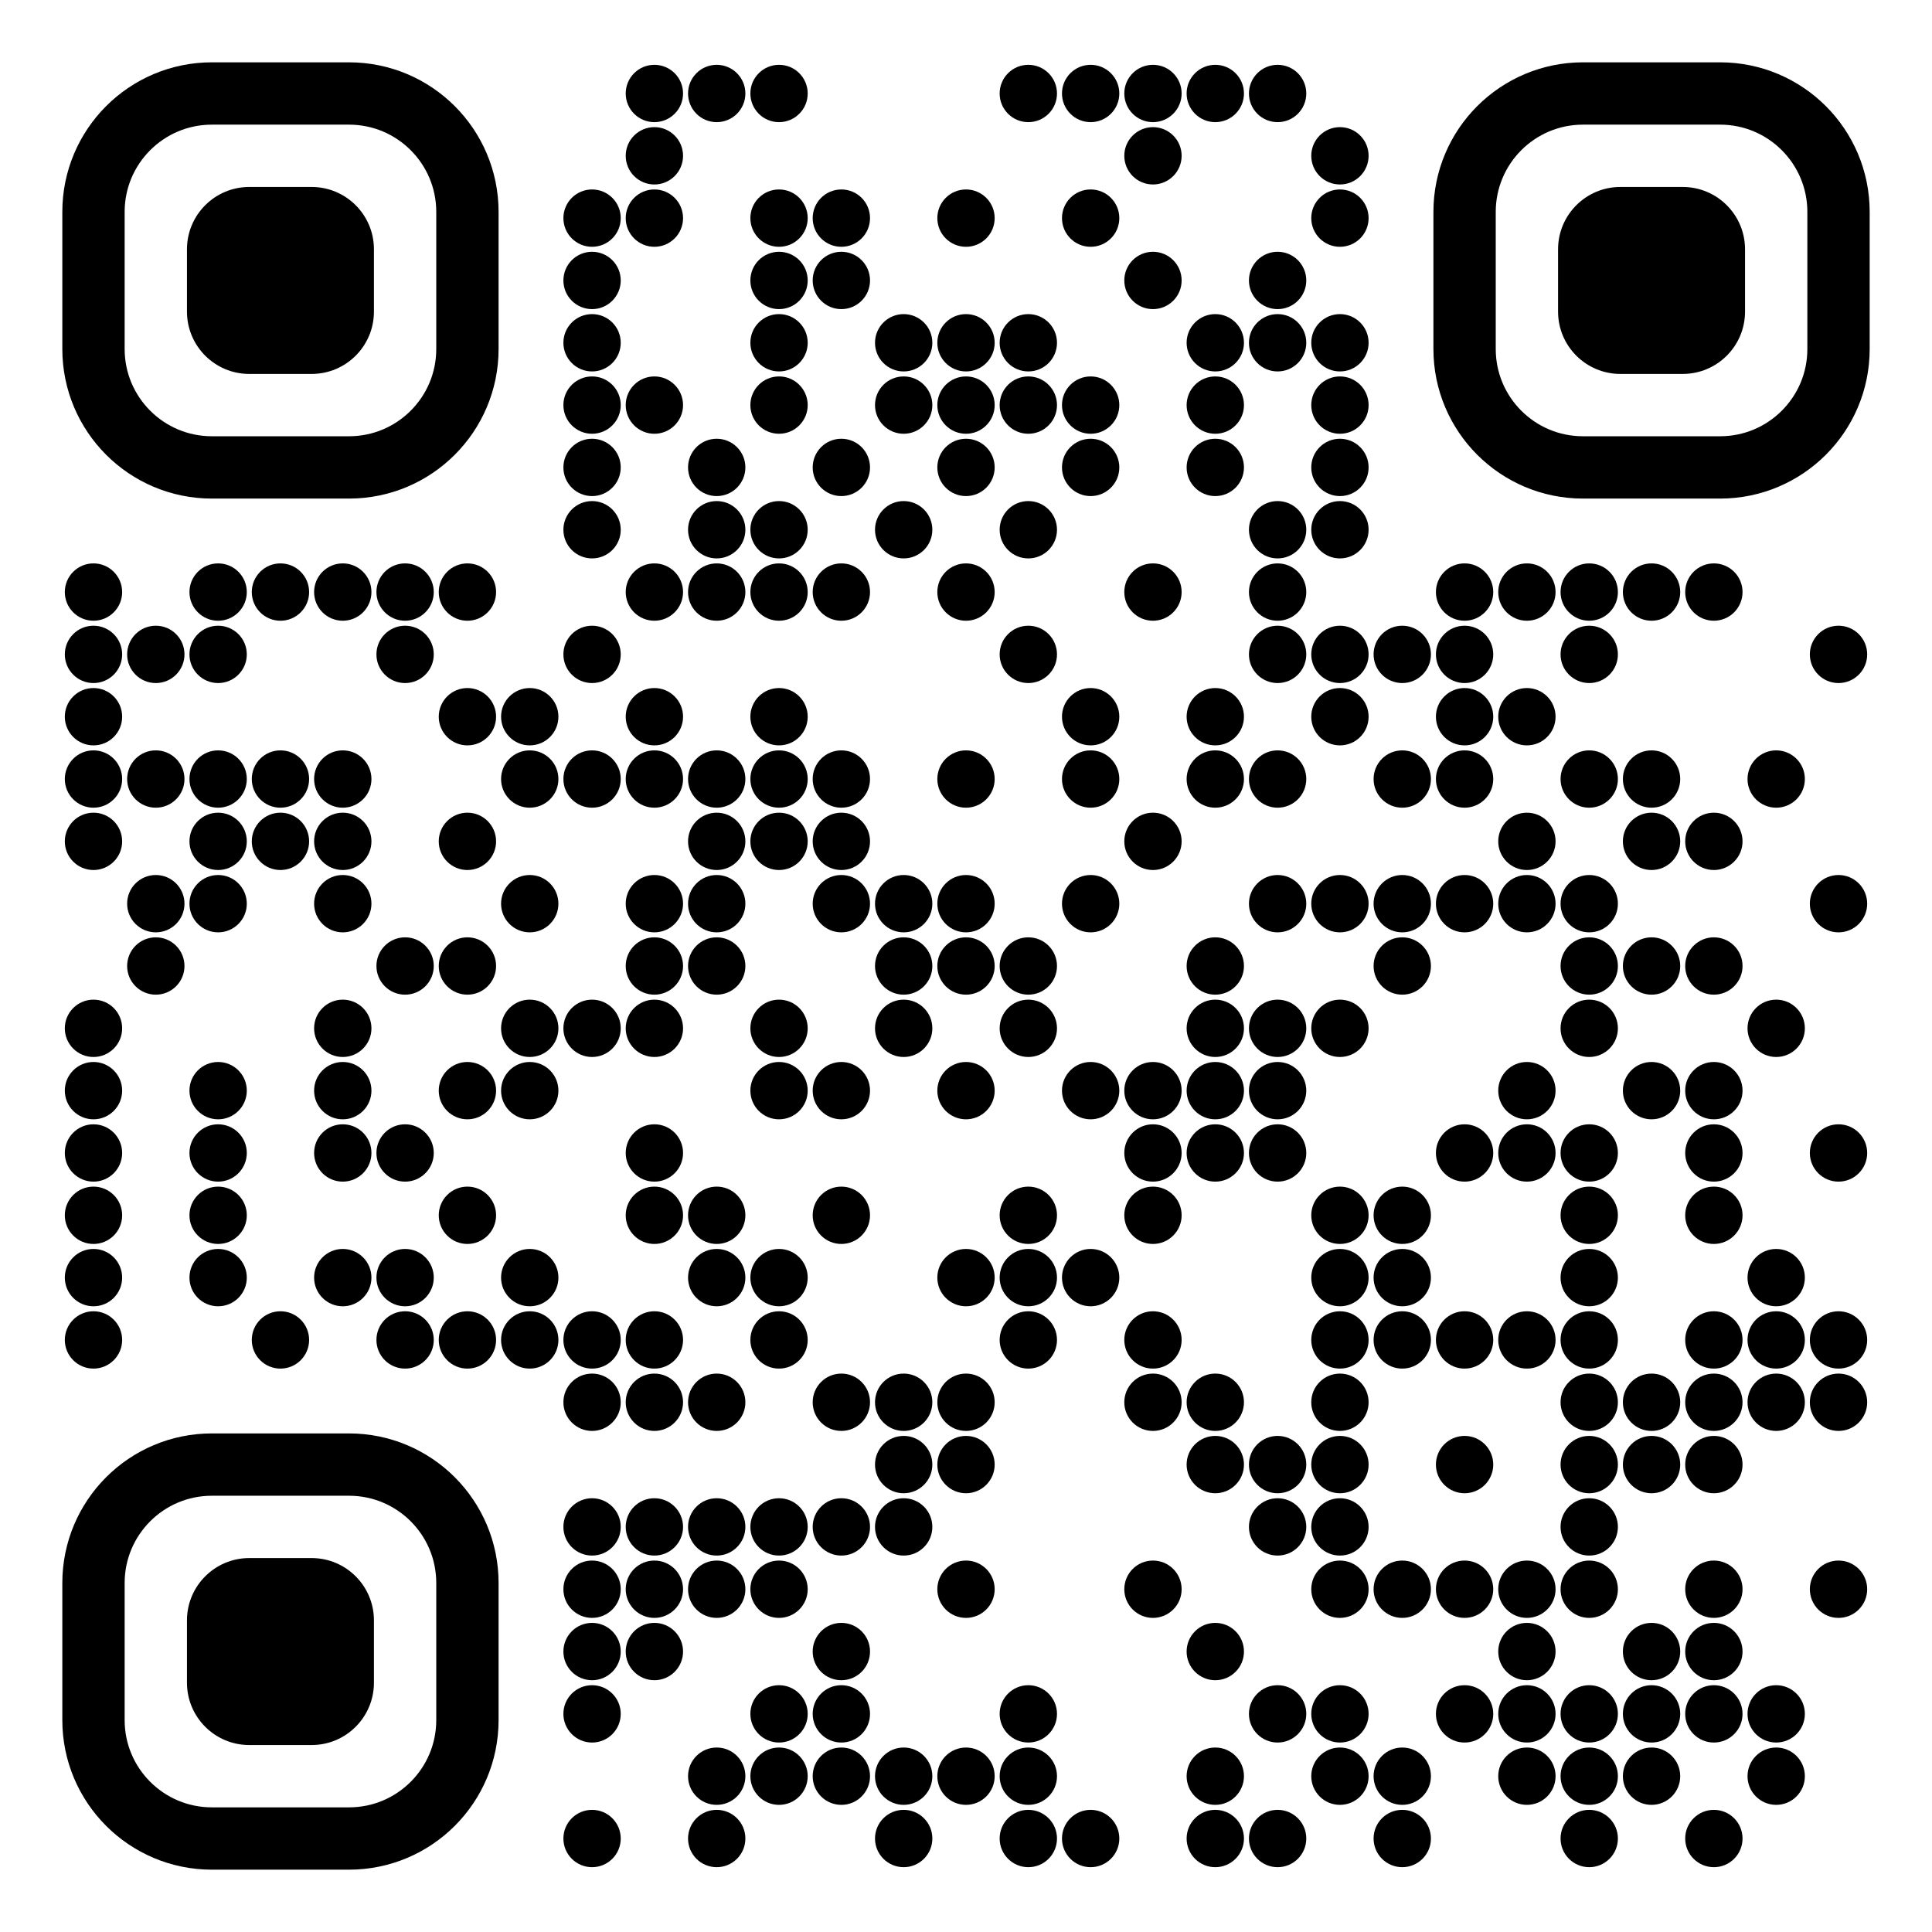
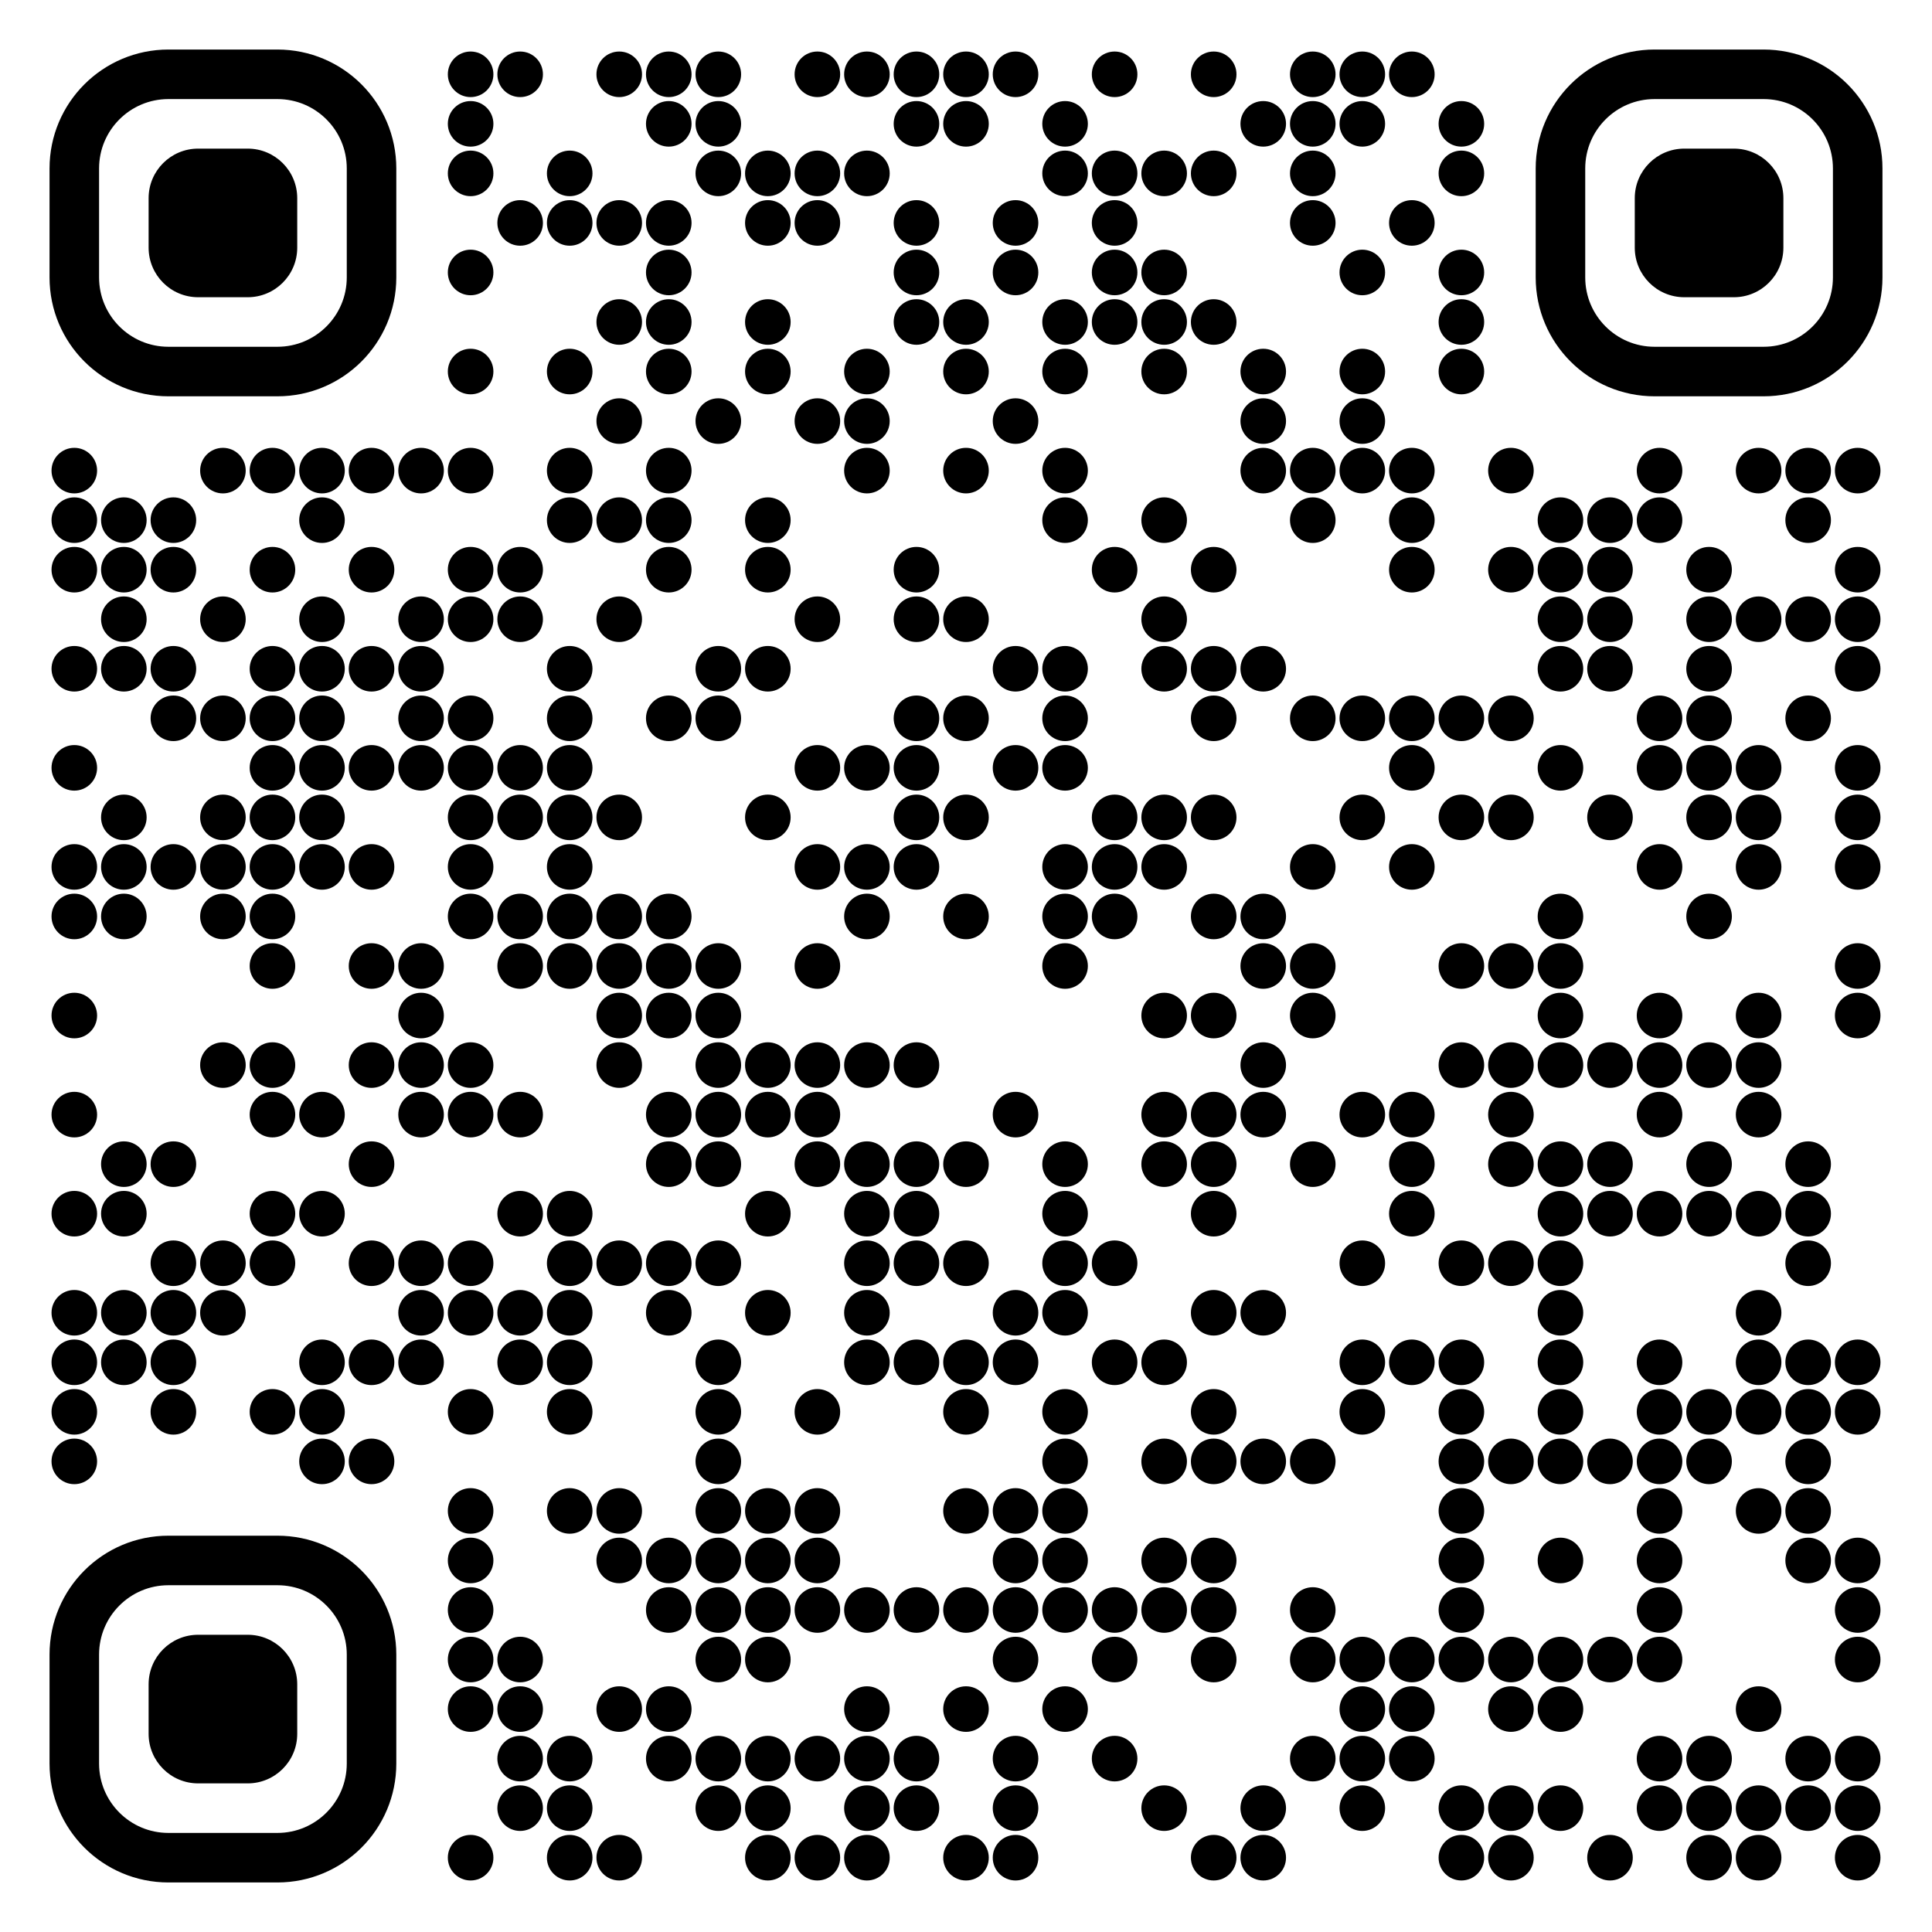
- <svg xmlns="http://www.w3.org/2000/svg" viewBox="0 0 31 31">
-   <rect width="31" height="31" fill="#fff" />
+ <svg xmlns="http://www.w3.org/2000/svg" viewBox="0 0 39 39">
+   <rect width="39" height="39" fill="#fff" />
  <g fill="#000">
+     <circle cx="9.5" cy="1.5" r=".46" />
    <circle cx="10.5" cy="1.5" r=".46" />
-     <circle cx="11.5" cy="1.5" r=".46" />
    <circle cx="12.5" cy="1.5" r=".46" />
+     <circle cx="13.5" cy="1.5" r=".46" />
+     <circle cx="14.5" cy="1.5" r=".46" />
    <circle cx="16.5" cy="1.5" r=".46" />
    <circle cx="17.5" cy="1.5" r=".46" />
    <circle cx="18.5" cy="1.5" r=".46" />
    <circle cx="19.5" cy="1.5" r=".46" />
    <circle cx="20.5" cy="1.5" r=".46" />
-     <circle cx="10.5" cy="2.5" r=".46" />
+     <circle cx="22.5" cy="1.5" r=".46" />
+     <circle cx="24.5" cy="1.5" r=".46" />
+     <circle cx="26.5" cy="1.5" r=".46" />
+     <circle cx="27.5" cy="1.5" r=".46" />
+     <circle cx="28.5" cy="1.5" r=".46" />
+     <circle cx="9.5" cy="2.5" r=".46" />
+     <circle cx="13.5" cy="2.5" r=".46" />
+     <circle cx="14.5" cy="2.5" r=".46" />
    <circle cx="18.5" cy="2.5" r=".46" />
+     <circle cx="19.5" cy="2.5" r=".46" />
    <circle cx="21.5" cy="2.5" r=".46" />
+     <circle cx="25.5" cy="2.5" r=".46" />
+     <circle cx="26.5" cy="2.5" r=".46" />
+     <circle cx="27.5" cy="2.5" r=".46" />
+     <circle cx="29.5" cy="2.5" r=".46" />
    <circle cx="9.5" cy="3.5" r=".46" />
-     <circle cx="10.5" cy="3.5" r=".46" />
-     <circle cx="12.5" cy="3.5" r=".46" />
-     <circle cx="13.5" cy="3.5" r=".46" />
+     <circle cx="11.5" cy="3.5" r=".46" />
+     <circle cx="14.5" cy="3.5" r=".46" />
    <circle cx="15.5" cy="3.5" r=".46" />
+     <circle cx="16.5" cy="3.5" r=".46" />
    <circle cx="17.5" cy="3.5" r=".46" />
    <circle cx="21.5" cy="3.5" r=".46" />
-     <circle cx="9.5" cy="4.5" r=".46" />
+     <circle cx="22.5" cy="3.5" r=".46" />
+     <circle cx="23.5" cy="3.5" r=".46" />
+     <circle cx="24.5" cy="3.5" r=".46" />
+     <circle cx="26.5" cy="3.5" r=".46" />
+     <circle cx="29.5" cy="3.5" r=".46" />
+     <circle cx="10.5" cy="4.5" r=".46" />
+     <circle cx="11.5" cy="4.5" r=".46" />
    <circle cx="12.5" cy="4.5" r=".46" />
    <circle cx="13.5" cy="4.5" r=".46" />
+     <circle cx="15.5" cy="4.5" r=".46" />
+     <circle cx="16.5" cy="4.5" r=".46" />
    <circle cx="18.5" cy="4.5" r=".46" />
    <circle cx="20.5" cy="4.5" r=".46" />
+     <circle cx="22.5" cy="4.5" r=".46" />
+     <circle cx="26.5" cy="4.5" r=".46" />
+     <circle cx="28.5" cy="4.5" r=".46" />
    <circle cx="9.5" cy="5.5" r=".46" />
-     <circle cx="12.5" cy="5.5" r=".46" />
-     <circle cx="14.5" cy="5.5" r=".46" />
-     <circle cx="15.5" cy="5.5" r=".46" />
-     <circle cx="16.5" cy="5.5" r=".46" />
-     <circle cx="19.5" cy="5.5" r=".46" />
+     <circle cx="13.5" cy="5.5" r=".46" />
+     <circle cx="18.5" cy="5.5" r=".46" />
    <circle cx="20.5" cy="5.5" r=".46" />
-     <circle cx="21.5" cy="5.5" r=".46" />
-     <circle cx="9.5" cy="6.5" r=".46" />
-     <circle cx="10.5" cy="6.5" r=".46" />
+     <circle cx="22.5" cy="5.5" r=".46" />
+     <circle cx="23.5" cy="5.5" r=".46" />
+     <circle cx="27.5" cy="5.5" r=".46" />
+     <circle cx="29.5" cy="5.5" r=".46" />
    <circle cx="12.5" cy="6.5" r=".46" />
-     <circle cx="14.5" cy="6.5" r=".46" />
+     <circle cx="13.5" cy="6.5" r=".46" />
    <circle cx="15.5" cy="6.5" r=".46" />
-     <circle cx="16.5" cy="6.5" r=".46" />
-     <circle cx="17.5" cy="6.5" r=".46" />
+     <circle cx="18.5" cy="6.5" r=".46" />
    <circle cx="19.5" cy="6.5" r=".46" />
    <circle cx="21.5" cy="6.5" r=".46" />
+     <circle cx="22.5" cy="6.5" r=".46" />
+     <circle cx="23.5" cy="6.5" r=".46" />
+     <circle cx="24.5" cy="6.5" r=".46" />
+     <circle cx="29.5" cy="6.5" r=".46" />
    <circle cx="9.5" cy="7.5" r=".46" />
    <circle cx="11.5" cy="7.5" r=".46" />
    <circle cx="13.5" cy="7.5" r=".46" />
    <circle cx="15.5" cy="7.5" r=".46" />
    <circle cx="17.5" cy="7.5" r=".46" />
    <circle cx="19.5" cy="7.5" r=".46" />
    <circle cx="21.5" cy="7.5" r=".46" />
-     <circle cx="9.5" cy="8.5" r=".46" />
-     <circle cx="11.5" cy="8.5" r=".46" />
+     <circle cx="23.5" cy="7.5" r=".46" />
+     <circle cx="25.5" cy="7.5" r=".46" />
+     <circle cx="27.5" cy="7.5" r=".46" />
+     <circle cx="29.5" cy="7.5" r=".46" />
    <circle cx="12.5" cy="8.5" r=".46" />
    <circle cx="14.5" cy="8.5" r=".46" />
    <circle cx="16.5" cy="8.5" r=".46" />
+     <circle cx="17.5" cy="8.5" r=".46" />
    <circle cx="20.5" cy="8.5" r=".46" />
-     <circle cx="21.5" cy="8.5" r=".46" />
+     <circle cx="25.5" cy="8.5" r=".46" />
+     <circle cx="27.5" cy="8.5" r=".46" />
    <circle cx="1.5" cy="9.5" r=".46" />
-     <circle cx="3.5" cy="9.5" r=".46" />
    <circle cx="4.5" cy="9.5" r=".46" />
    <circle cx="5.5" cy="9.5" r=".46" />
    <circle cx="6.5" cy="9.5" r=".46" />
    <circle cx="7.5" cy="9.5" r=".46" />
-     <circle cx="10.5" cy="9.5" r=".46" />
+     <circle cx="8.5" cy="9.5" r=".46" />
+     <circle cx="9.5" cy="9.5" r=".46" />
    <circle cx="11.5" cy="9.5" r=".46" />
-     <circle cx="12.5" cy="9.5" r=".46" />
    <circle cx="13.5" cy="9.5" r=".46" />
-     <circle cx="15.5" cy="9.5" r=".46" />
-     <circle cx="18.5" cy="9.5" r=".46" />
-     <circle cx="20.5" cy="9.5" r=".46" />
-     <circle cx="23.5" cy="9.5" r=".46" />
-     <circle cx="24.5" cy="9.5" r=".46" />
+     <circle cx="17.5" cy="9.5" r=".46" />
+     <circle cx="19.5" cy="9.5" r=".46" />
+     <circle cx="21.5" cy="9.5" r=".46" />
    <circle cx="25.5" cy="9.5" r=".46" />
    <circle cx="26.5" cy="9.5" r=".46" />
    <circle cx="27.5" cy="9.5" r=".46" />
+     <circle cx="28.5" cy="9.5" r=".46" />
+     <circle cx="30.5" cy="9.5" r=".46" />
+     <circle cx="33.5" cy="9.5" r=".46" />
+     <circle cx="35.5" cy="9.5" r=".46" />
+     <circle cx="36.5" cy="9.5" r=".46" />
+     <circle cx="37.5" cy="9.5" r=".46" />
    <circle cx="1.5" cy="10.5" r=".46" />
    <circle cx="2.5" cy="10.5" r=".46" />
    <circle cx="3.5" cy="10.5" r=".46" />
    <circle cx="6.5" cy="10.5" r=".46" />
-     <circle cx="9.5" cy="10.5" r=".46" />
-     <circle cx="16.5" cy="10.5" r=".46" />
-     <circle cx="20.5" cy="10.5" r=".46" />
+     <circle cx="11.5" cy="10.5" r=".46" />
+     <circle cx="12.5" cy="10.5" r=".46" />
+     <circle cx="13.5" cy="10.5" r=".46" />
+     <circle cx="15.5" cy="10.5" r=".46" />
    <circle cx="21.5" cy="10.5" r=".46" />
-     <circle cx="22.5" cy="10.5" r=".46" />
    <circle cx="23.5" cy="10.5" r=".46" />
-     <circle cx="25.5" cy="10.5" r=".46" />
-     <circle cx="29.5" cy="10.5" r=".46" />
+     <circle cx="26.5" cy="10.5" r=".46" />
+     <circle cx="28.5" cy="10.5" r=".46" />
+     <circle cx="31.5" cy="10.5" r=".46" />
+     <circle cx="32.5" cy="10.5" r=".46" />
+     <circle cx="33.5" cy="10.5" r=".46" />
+     <circle cx="36.5" cy="10.5" r=".46" />
    <circle cx="1.5" cy="11.5" r=".46" />
+     <circle cx="2.5" cy="11.5" r=".46" />
+     <circle cx="3.5" cy="11.5" r=".46" />
+     <circle cx="5.5" cy="11.5" r=".46" />
    <circle cx="7.5" cy="11.5" r=".46" />
-     <circle cx="8.5" cy="11.5" r=".46" />
+     <circle cx="9.5" cy="11.5" r=".46" />
    <circle cx="10.5" cy="11.5" r=".46" />
-     <circle cx="12.5" cy="11.5" r=".46" />
-     <circle cx="17.5" cy="11.5" r=".46" />
-     <circle cx="19.5" cy="11.5" r=".46" />
-     <circle cx="21.5" cy="11.5" r=".46" />
-     <circle cx="23.5" cy="11.5" r=".46" />
+     <circle cx="13.5" cy="11.5" r=".46" />
+     <circle cx="15.5" cy="11.5" r=".46" />
+     <circle cx="18.5" cy="11.5" r=".46" />
+     <circle cx="22.5" cy="11.5" r=".46" />
    <circle cx="24.5" cy="11.5" r=".46" />
-     <circle cx="1.5" cy="12.5" r=".46" />
+     <circle cx="28.5" cy="11.5" r=".46" />
+     <circle cx="30.5" cy="11.5" r=".46" />
+     <circle cx="31.5" cy="11.5" r=".46" />
+     <circle cx="32.5" cy="11.5" r=".46" />
+     <circle cx="34.5" cy="11.5" r=".46" />
+     <circle cx="37.5" cy="11.5" r=".46" />
    <circle cx="2.5" cy="12.5" r=".46" />
-     <circle cx="3.5" cy="12.5" r=".46" />
    <circle cx="4.5" cy="12.5" r=".46" />
-     <circle cx="5.5" cy="12.5" r=".46" />
+     <circle cx="6.5" cy="12.5" r=".46" />
    <circle cx="8.5" cy="12.5" r=".46" />
    <circle cx="9.5" cy="12.5" r=".46" />
    <circle cx="10.5" cy="12.5" r=".46" />
-     <circle cx="11.5" cy="12.5" r=".46" />
    <circle cx="12.5" cy="12.5" r=".46" />
-     <circle cx="13.5" cy="12.5" r=".46" />
-     <circle cx="15.5" cy="12.5" r=".46" />
-     <circle cx="17.5" cy="12.5" r=".46" />
+     <circle cx="16.5" cy="12.5" r=".46" />
+     <circle cx="18.5" cy="12.5" r=".46" />
    <circle cx="19.5" cy="12.5" r=".46" />
-     <circle cx="20.5" cy="12.5" r=".46" />
-     <circle cx="22.5" cy="12.5" r=".46" />
    <circle cx="23.5" cy="12.5" r=".46" />
-     <circle cx="25.5" cy="12.5" r=".46" />
-     <circle cx="26.5" cy="12.5" r=".46" />
-     <circle cx="28.5" cy="12.5" r=".46" />
+     <circle cx="31.5" cy="12.5" r=".46" />
+     <circle cx="32.5" cy="12.5" r=".46" />
+     <circle cx="34.5" cy="12.5" r=".46" />
+     <circle cx="35.5" cy="12.5" r=".46" />
+     <circle cx="36.5" cy="12.5" r=".46" />
+     <circle cx="37.5" cy="12.5" r=".46" />
    <circle cx="1.5" cy="13.5" r=".46" />
+     <circle cx="2.5" cy="13.5" r=".46" />
    <circle cx="3.5" cy="13.5" r=".46" />
-     <circle cx="4.5" cy="13.5" r=".46" />
    <circle cx="5.5" cy="13.5" r=".46" />
+     <circle cx="6.5" cy="13.5" r=".46" />
    <circle cx="7.5" cy="13.5" r=".46" />
+     <circle cx="8.5" cy="13.5" r=".46" />
    <circle cx="11.5" cy="13.5" r=".46" />
-     <circle cx="12.5" cy="13.5" r=".46" />
-     <circle cx="13.5" cy="13.5" r=".46" />
-     <circle cx="18.5" cy="13.5" r=".46" />
+     <circle cx="14.5" cy="13.5" r=".46" />
+     <circle cx="15.5" cy="13.5" r=".46" />
+     <circle cx="20.5" cy="13.5" r=".46" />
+     <circle cx="21.5" cy="13.5" r=".46" />
+     <circle cx="23.5" cy="13.5" r=".46" />
    <circle cx="24.5" cy="13.5" r=".46" />
-     <circle cx="26.5" cy="13.5" r=".46" />
-     <circle cx="27.5" cy="13.5" r=".46" />
-     <circle cx="2.5" cy="14.5" r=".46" />
+     <circle cx="25.5" cy="13.5" r=".46" />
+     <circle cx="31.5" cy="13.5" r=".46" />
+     <circle cx="32.5" cy="13.5" r=".46" />
+     <circle cx="34.5" cy="13.5" r=".46" />
+     <circle cx="37.5" cy="13.5" r=".46" />
    <circle cx="3.5" cy="14.5" r=".46" />
+     <circle cx="4.5" cy="14.5" r=".46" />
    <circle cx="5.5" cy="14.5" r=".46" />
+     <circle cx="6.5" cy="14.5" r=".46" />
    <circle cx="8.5" cy="14.5" r=".46" />
-     <circle cx="10.5" cy="14.5" r=".46" />
+     <circle cx="9.5" cy="14.5" r=".46" />
    <circle cx="11.5" cy="14.5" r=".46" />
    <circle cx="13.5" cy="14.5" r=".46" />
    <circle cx="14.5" cy="14.5" r=".46" />
-     <circle cx="15.5" cy="14.5" r=".46" />
-     <circle cx="17.5" cy="14.5" r=".46" />
-     <circle cx="20.5" cy="14.5" r=".46" />
+     <circle cx="18.5" cy="14.5" r=".46" />
+     <circle cx="19.5" cy="14.5" r=".46" />
    <circle cx="21.5" cy="14.5" r=".46" />
-     <circle cx="22.5" cy="14.5" r=".46" />
-     <circle cx="23.5" cy="14.5" r=".46" />
    <circle cx="24.5" cy="14.5" r=".46" />
-     <circle cx="25.5" cy="14.5" r=".46" />
+     <circle cx="26.5" cy="14.5" r=".46" />
+     <circle cx="27.5" cy="14.5" r=".46" />
+     <circle cx="28.5" cy="14.5" r=".46" />
    <circle cx="29.5" cy="14.5" r=".46" />
-     <circle cx="2.5" cy="15.5" r=".46" />
+     <circle cx="30.5" cy="14.5" r=".46" />
+     <circle cx="33.5" cy="14.5" r=".46" />
+     <circle cx="34.5" cy="14.5" r=".46" />
+     <circle cx="36.5" cy="14.5" r=".46" />
+     <circle cx="1.5" cy="15.5" r=".46" />
+     <circle cx="5.5" cy="15.5" r=".46" />
    <circle cx="6.5" cy="15.5" r=".46" />
    <circle cx="7.5" cy="15.5" r=".46" />
+     <circle cx="8.5" cy="15.5" r=".46" />
+     <circle cx="9.5" cy="15.5" r=".46" />
    <circle cx="10.5" cy="15.5" r=".46" />
    <circle cx="11.5" cy="15.5" r=".46" />
-     <circle cx="14.5" cy="15.5" r=".46" />
-     <circle cx="15.5" cy="15.5" r=".46" />
    <circle cx="16.5" cy="15.5" r=".46" />
-     <circle cx="19.5" cy="15.5" r=".46" />
-     <circle cx="22.5" cy="15.5" r=".46" />
-     <circle cx="25.5" cy="15.5" r=".46" />
-     <circle cx="26.5" cy="15.5" r=".46" />
-     <circle cx="27.5" cy="15.5" r=".46" />
-     <circle cx="1.5" cy="16.5" r=".46" />
+     <circle cx="17.5" cy="15.5" r=".46" />
+     <circle cx="18.5" cy="15.5" r=".46" />
+     <circle cx="20.5" cy="15.5" r=".46" />
+     <circle cx="21.5" cy="15.5" r=".46" />
+     <circle cx="28.5" cy="15.5" r=".46" />
+     <circle cx="31.5" cy="15.5" r=".46" />
+     <circle cx="33.5" cy="15.5" r=".46" />
+     <circle cx="34.5" cy="15.5" r=".46" />
+     <circle cx="35.5" cy="15.5" r=".46" />
+     <circle cx="37.5" cy="15.5" r=".46" />
+     <circle cx="2.5" cy="16.5" r=".46" />
+     <circle cx="4.5" cy="16.5" r=".46" />
    <circle cx="5.5" cy="16.5" r=".46" />
-     <circle cx="8.5" cy="16.5" r=".46" />
+     <circle cx="6.5" cy="16.5" r=".46" />
    <circle cx="9.5" cy="16.5" r=".46" />
    <circle cx="10.5" cy="16.5" r=".46" />
+     <circle cx="11.5" cy="16.5" r=".46" />
    <circle cx="12.5" cy="16.5" r=".46" />
-     <circle cx="14.5" cy="16.5" r=".46" />
-     <circle cx="16.5" cy="16.5" r=".46" />
+     <circle cx="15.5" cy="16.5" r=".46" />
+     <circle cx="18.5" cy="16.5" r=".46" />
    <circle cx="19.5" cy="16.5" r=".46" />
-     <circle cx="20.5" cy="16.5" r=".46" />
-     <circle cx="21.5" cy="16.5" r=".46" />
-     <circle cx="25.5" cy="16.5" r=".46" />
-     <circle cx="28.5" cy="16.5" r=".46" />
+     <circle cx="22.5" cy="16.5" r=".46" />
+     <circle cx="23.5" cy="16.5" r=".46" />
+     <circle cx="24.5" cy="16.5" r=".46" />
+     <circle cx="27.5" cy="16.5" r=".46" />
+     <circle cx="29.5" cy="16.5" r=".46" />
+     <circle cx="30.5" cy="16.5" r=".46" />
+     <circle cx="32.5" cy="16.5" r=".46" />
+     <circle cx="34.5" cy="16.5" r=".46" />
+     <circle cx="35.5" cy="16.5" r=".46" />
+     <circle cx="37.5" cy="16.5" r=".46" />
    <circle cx="1.5" cy="17.5" r=".46" />
+     <circle cx="2.5" cy="17.5" r=".46" />
    <circle cx="3.5" cy="17.5" r=".46" />
+     <circle cx="4.5" cy="17.5" r=".46" />
    <circle cx="5.5" cy="17.5" r=".46" />
+     <circle cx="6.5" cy="17.5" r=".46" />
    <circle cx="7.5" cy="17.5" r=".46" />
-     <circle cx="8.5" cy="17.5" r=".46" />
-     <circle cx="12.5" cy="17.5" r=".46" />
-     <circle cx="13.5" cy="17.5" r=".46" />
-     <circle cx="15.5" cy="17.5" r=".46" />
+     <circle cx="9.5" cy="17.5" r=".46" />
+     <circle cx="11.5" cy="17.5" r=".46" />
+     <circle cx="16.5" cy="17.5" r=".46" />
    <circle cx="17.5" cy="17.5" r=".46" />
    <circle cx="18.5" cy="17.5" r=".46" />
-     <circle cx="19.5" cy="17.5" r=".46" />
-     <circle cx="20.5" cy="17.5" r=".46" />
-     <circle cx="24.5" cy="17.5" r=".46" />
+     <circle cx="21.5" cy="17.5" r=".46" />
+     <circle cx="22.5" cy="17.5" r=".46" />
+     <circle cx="23.5" cy="17.5" r=".46" />
    <circle cx="26.5" cy="17.5" r=".46" />
-     <circle cx="27.5" cy="17.5" r=".46" />
+     <circle cx="28.5" cy="17.5" r=".46" />
+     <circle cx="33.5" cy="17.5" r=".46" />
+     <circle cx="35.5" cy="17.5" r=".46" />
+     <circle cx="37.5" cy="17.5" r=".46" />
    <circle cx="1.5" cy="18.5" r=".46" />
-     <circle cx="3.5" cy="18.5" r=".46" />
+     <circle cx="2.5" cy="18.5" r=".46" />
+     <circle cx="4.5" cy="18.5" r=".46" />
    <circle cx="5.5" cy="18.5" r=".46" />
-     <circle cx="6.5" cy="18.5" r=".46" />
+     <circle cx="9.5" cy="18.5" r=".46" />
    <circle cx="10.5" cy="18.5" r=".46" />
-     <circle cx="18.5" cy="18.5" r=".46" />
+     <circle cx="11.5" cy="18.5" r=".46" />
+     <circle cx="12.5" cy="18.5" r=".46" />
+     <circle cx="13.5" cy="18.5" r=".46" />
+     <circle cx="17.5" cy="18.5" r=".46" />
    <circle cx="19.5" cy="18.5" r=".46" />
-     <circle cx="20.5" cy="18.5" r=".46" />
-     <circle cx="23.5" cy="18.5" r=".46" />
+     <circle cx="21.5" cy="18.5" r=".46" />
+     <circle cx="22.5" cy="18.5" r=".46" />
    <circle cx="24.5" cy="18.5" r=".46" />
    <circle cx="25.5" cy="18.5" r=".46" />
-     <circle cx="27.5" cy="18.5" r=".46" />
-     <circle cx="29.5" cy="18.5" r=".46" />
-     <circle cx="1.5" cy="19.5" r=".46" />
-     <circle cx="3.5" cy="19.5" r=".46" />
+     <circle cx="31.5" cy="18.5" r=".46" />
+     <circle cx="34.5" cy="18.5" r=".46" />
+     <circle cx="5.5" cy="19.5" r=".46" />
    <circle cx="7.5" cy="19.5" r=".46" />
+     <circle cx="8.5" cy="19.5" r=".46" />
    <circle cx="10.5" cy="19.5" r=".46" />
    <circle cx="11.5" cy="19.5" r=".46" />
+     <circle cx="12.5" cy="19.5" r=".46" />
    <circle cx="13.5" cy="19.5" r=".46" />
+     <circle cx="14.5" cy="19.5" r=".46" />
    <circle cx="16.5" cy="19.5" r=".46" />
-     <circle cx="18.5" cy="19.5" r=".46" />
    <circle cx="21.5" cy="19.5" r=".46" />
-     <circle cx="22.5" cy="19.5" r=".46" />
    <circle cx="25.5" cy="19.5" r=".46" />
-     <circle cx="27.5" cy="19.5" r=".46" />
+     <circle cx="26.5" cy="19.5" r=".46" />
+     <circle cx="29.5" cy="19.5" r=".46" />
+     <circle cx="30.5" cy="19.5" r=".46" />
+     <circle cx="31.5" cy="19.5" r=".46" />
+     <circle cx="37.5" cy="19.5" r=".46" />
    <circle cx="1.5" cy="20.5" r=".46" />
-     <circle cx="3.5" cy="20.5" r=".46" />
-     <circle cx="5.5" cy="20.5" r=".46" />
-     <circle cx="6.5" cy="20.5" r=".46" />
    <circle cx="8.5" cy="20.5" r=".46" />
-     <circle cx="11.5" cy="20.5" r=".46" />
    <circle cx="12.5" cy="20.5" r=".46" />
-     <circle cx="15.5" cy="20.5" r=".46" />
-     <circle cx="16.5" cy="20.5" r=".46" />
-     <circle cx="17.5" cy="20.5" r=".46" />
-     <circle cx="21.5" cy="20.5" r=".46" />
-     <circle cx="22.5" cy="20.5" r=".46" />
-     <circle cx="25.5" cy="20.5" r=".46" />
-     <circle cx="28.5" cy="20.5" r=".46" />
-     <circle cx="1.5" cy="21.5" r=".46" />
+     <circle cx="13.5" cy="20.5" r=".46" />
+     <circle cx="14.5" cy="20.5" r=".46" />
+     <circle cx="23.5" cy="20.5" r=".46" />
+     <circle cx="24.5" cy="20.5" r=".46" />
+     <circle cx="26.5" cy="20.5" r=".46" />
+     <circle cx="31.5" cy="20.5" r=".46" />
+     <circle cx="33.5" cy="20.5" r=".46" />
+     <circle cx="35.5" cy="20.5" r=".46" />
+     <circle cx="37.5" cy="20.5" r=".46" />
    <circle cx="4.5" cy="21.5" r=".46" />
-     <circle cx="6.5" cy="21.5" r=".46" />
+     <circle cx="5.5" cy="21.5" r=".46" />
    <circle cx="7.5" cy="21.5" r=".46" />
    <circle cx="8.5" cy="21.5" r=".46" />
    <circle cx="9.5" cy="21.5" r=".46" />
-     <circle cx="10.5" cy="21.5" r=".46" />
    <circle cx="12.5" cy="21.5" r=".46" />
+     <circle cx="14.5" cy="21.5" r=".46" />
+     <circle cx="15.5" cy="21.5" r=".46" />
    <circle cx="16.5" cy="21.5" r=".46" />
+     <circle cx="17.5" cy="21.5" r=".46" />
    <circle cx="18.5" cy="21.5" r=".46" />
-     <circle cx="21.5" cy="21.5" r=".46" />
-     <circle cx="22.5" cy="21.5" r=".46" />
-     <circle cx="23.5" cy="21.5" r=".46" />
-     <circle cx="24.5" cy="21.5" r=".46" />
    <circle cx="25.5" cy="21.5" r=".46" />
-     <circle cx="27.5" cy="21.5" r=".46" />
-     <circle cx="28.5" cy="21.5" r=".46" />
    <circle cx="29.5" cy="21.5" r=".46" />
+     <circle cx="30.5" cy="21.5" r=".46" />
+     <circle cx="31.5" cy="21.5" r=".46" />
+     <circle cx="32.5" cy="21.5" r=".46" />
+     <circle cx="33.5" cy="21.5" r=".46" />
+     <circle cx="34.5" cy="21.5" r=".46" />
+     <circle cx="35.5" cy="21.5" r=".46" />
+     <circle cx="1.5" cy="22.5" r=".46" />
+     <circle cx="5.5" cy="22.5" r=".46" />
+     <circle cx="6.5" cy="22.5" r=".46" />
+     <circle cx="8.5" cy="22.5" r=".46" />
    <circle cx="9.5" cy="22.5" r=".46" />
    <circle cx="10.5" cy="22.5" r=".46" />
-     <circle cx="11.5" cy="22.5" r=".46" />
    <circle cx="13.5" cy="22.5" r=".46" />
    <circle cx="14.5" cy="22.5" r=".46" />
    <circle cx="15.5" cy="22.5" r=".46" />
-     <circle cx="18.5" cy="22.5" r=".46" />
-     <circle cx="19.5" cy="22.5" r=".46" />
-     <circle cx="21.5" cy="22.5" r=".46" />
+     <circle cx="16.5" cy="22.5" r=".46" />
+     <circle cx="20.5" cy="22.5" r=".46" />
+     <circle cx="23.5" cy="22.5" r=".46" />
+     <circle cx="24.5" cy="22.5" r=".46" />
    <circle cx="25.5" cy="22.5" r=".46" />
-     <circle cx="26.5" cy="22.5" r=".46" />
    <circle cx="27.5" cy="22.5" r=".46" />
    <circle cx="28.5" cy="22.5" r=".46" />
-     <circle cx="29.5" cy="22.5" r=".46" />
+     <circle cx="30.5" cy="22.5" r=".46" />
+     <circle cx="33.5" cy="22.5" r=".46" />
+     <circle cx="35.5" cy="22.5" r=".46" />
+     <circle cx="2.5" cy="23.5" r=".46" />
+     <circle cx="3.5" cy="23.5" r=".46" />
+     <circle cx="7.5" cy="23.5" r=".46" />
+     <circle cx="13.5" cy="23.5" r=".46" />
    <circle cx="14.5" cy="23.5" r=".46" />
-     <circle cx="15.5" cy="23.5" r=".46" />
+     <circle cx="16.5" cy="23.5" r=".46" />
+     <circle cx="17.5" cy="23.5" r=".46" />
+     <circle cx="18.5" cy="23.5" r=".46" />
    <circle cx="19.5" cy="23.5" r=".46" />
-     <circle cx="20.5" cy="23.5" r=".46" />
    <circle cx="21.5" cy="23.5" r=".46" />
    <circle cx="23.5" cy="23.5" r=".46" />
-     <circle cx="25.5" cy="23.5" r=".46" />
+     <circle cx="24.5" cy="23.5" r=".46" />
    <circle cx="26.5" cy="23.5" r=".46" />
-     <circle cx="27.5" cy="23.5" r=".46" />
-     <circle cx="9.5" cy="24.5" r=".46" />
+     <circle cx="28.5" cy="23.5" r=".46" />
+     <circle cx="30.5" cy="23.5" r=".46" />
+     <circle cx="31.5" cy="23.5" r=".46" />
+     <circle cx="32.5" cy="23.5" r=".46" />
+     <circle cx="34.5" cy="23.5" r=".46" />
+     <circle cx="36.5" cy="23.5" r=".46" />
+     <circle cx="1.5" cy="24.5" r=".46" />
+     <circle cx="2.5" cy="24.5" r=".46" />
+     <circle cx="5.5" cy="24.5" r=".46" />
+     <circle cx="6.5" cy="24.5" r=".46" />
    <circle cx="10.5" cy="24.5" r=".46" />
    <circle cx="11.5" cy="24.5" r=".46" />
-     <circle cx="12.5" cy="24.5" r=".46" />
-     <circle cx="13.5" cy="24.5" r=".46" />
-     <circle cx="14.5" cy="24.5" r=".46" />
-     <circle cx="20.5" cy="24.5" r=".46" />
+     <circle cx="15.5" cy="24.5" r=".46" />
+     <circle cx="17.5" cy="24.5" r=".46" />
+     <circle cx="18.5" cy="24.5" r=".46" />
    <circle cx="21.5" cy="24.5" r=".46" />
-     <circle cx="25.5" cy="24.5" r=".46" />
+     <circle cx="24.5" cy="24.5" r=".46" />
+     <circle cx="28.5" cy="24.5" r=".46" />
+     <circle cx="31.5" cy="24.5" r=".46" />
+     <circle cx="32.5" cy="24.5" r=".46" />
+     <circle cx="33.5" cy="24.5" r=".46" />
+     <circle cx="34.5" cy="24.5" r=".46" />
+     <circle cx="35.5" cy="24.5" r=".46" />
+     <circle cx="36.5" cy="24.5" r=".46" />
+     <circle cx="3.5" cy="25.5" r=".46" />
+     <circle cx="4.5" cy="25.5" r=".46" />
+     <circle cx="5.5" cy="25.5" r=".46" />
+     <circle cx="7.5" cy="25.5" r=".46" />
+     <circle cx="8.5" cy="25.5" r=".46" />
    <circle cx="9.5" cy="25.5" r=".46" />
-     <circle cx="10.5" cy="25.5" r=".46" />
    <circle cx="11.5" cy="25.5" r=".46" />
    <circle cx="12.5" cy="25.5" r=".46" />
-     <circle cx="15.5" cy="25.5" r=".46" />
+     <circle cx="13.5" cy="25.5" r=".46" />
+     <circle cx="14.5" cy="25.5" r=".46" />
+     <circle cx="17.5" cy="25.5" r=".46" />
    <circle cx="18.5" cy="25.5" r=".46" />
+     <circle cx="19.5" cy="25.5" r=".46" />
    <circle cx="21.5" cy="25.5" r=".46" />
    <circle cx="22.5" cy="25.5" r=".46" />
-     <circle cx="23.5" cy="25.5" r=".46" />
-     <circle cx="24.5" cy="25.5" r=".46" />
-     <circle cx="25.5" cy="25.5" r=".46" />
    <circle cx="27.5" cy="25.5" r=".46" />
    <circle cx="29.5" cy="25.5" r=".46" />
+     <circle cx="30.5" cy="25.5" r=".46" />
+     <circle cx="31.5" cy="25.5" r=".46" />
+     <circle cx="36.5" cy="25.5" r=".46" />
+     <circle cx="1.5" cy="26.5" r=".46" />
+     <circle cx="2.5" cy="26.5" r=".46" />
+     <circle cx="3.5" cy="26.5" r=".46" />
+     <circle cx="4.5" cy="26.5" r=".46" />
+     <circle cx="8.5" cy="26.5" r=".46" />
    <circle cx="9.5" cy="26.5" r=".46" />
    <circle cx="10.5" cy="26.5" r=".46" />
+     <circle cx="11.5" cy="26.5" r=".46" />
    <circle cx="13.5" cy="26.5" r=".46" />
-     <circle cx="19.5" cy="26.5" r=".46" />
+     <circle cx="15.5" cy="26.5" r=".46" />
+     <circle cx="17.5" cy="26.5" r=".46" />
+     <circle cx="20.5" cy="26.5" r=".46" />
+     <circle cx="21.5" cy="26.5" r=".46" />
    <circle cx="24.5" cy="26.5" r=".46" />
-     <circle cx="26.5" cy="26.5" r=".46" />
-     <circle cx="27.5" cy="26.5" r=".46" />
-     <circle cx="9.5" cy="27.5" r=".46" />
-     <circle cx="12.5" cy="27.5" r=".46" />
-     <circle cx="13.5" cy="27.5" r=".46" />
-     <circle cx="16.5" cy="27.5" r=".46" />
+     <circle cx="25.5" cy="26.5" r=".46" />
+     <circle cx="31.5" cy="26.5" r=".46" />
+     <circle cx="35.5" cy="26.5" r=".46" />
+     <circle cx="1.5" cy="27.5" r=".46" />
+     <circle cx="2.5" cy="27.5" r=".46" />
+     <circle cx="3.5" cy="27.5" r=".46" />
+     <circle cx="6.5" cy="27.5" r=".46" />
+     <circle cx="7.5" cy="27.5" r=".46" />
+     <circle cx="8.5" cy="27.5" r=".46" />
+     <circle cx="10.5" cy="27.5" r=".46" />
+     <circle cx="11.5" cy="27.5" r=".46" />
+     <circle cx="14.5" cy="27.5" r=".46" />
+     <circle cx="17.5" cy="27.5" r=".46" />
+     <circle cx="18.5" cy="27.5" r=".46" />
+     <circle cx="19.5" cy="27.5" r=".46" />
    <circle cx="20.5" cy="27.5" r=".46" />
-     <circle cx="21.5" cy="27.5" r=".46" />
+     <circle cx="22.5" cy="27.5" r=".46" />
    <circle cx="23.5" cy="27.5" r=".46" />
-     <circle cx="24.5" cy="27.5" r=".46" />
-     <circle cx="25.5" cy="27.5" r=".46" />
-     <circle cx="26.5" cy="27.5" r=".46" />
    <circle cx="27.5" cy="27.5" r=".46" />
    <circle cx="28.5" cy="27.5" r=".46" />
+     <circle cx="29.5" cy="27.5" r=".46" />
+     <circle cx="31.5" cy="27.5" r=".46" />
+     <circle cx="33.5" cy="27.5" r=".46" />
+     <circle cx="35.5" cy="27.5" r=".46" />
+     <circle cx="36.5" cy="27.5" r=".46" />
+     <circle cx="37.5" cy="27.5" r=".46" />
+     <circle cx="1.5" cy="28.5" r=".46" />
+     <circle cx="3.5" cy="28.5" r=".46" />
+     <circle cx="5.5" cy="28.5" r=".46" />
+     <circle cx="6.5" cy="28.5" r=".46" />
+     <circle cx="9.5" cy="28.5" r=".46" />
    <circle cx="11.5" cy="28.5" r=".46" />
-     <circle cx="12.5" cy="28.5" r=".46" />
-     <circle cx="13.5" cy="28.5" r=".46" />
    <circle cx="14.5" cy="28.5" r=".46" />
-     <circle cx="15.5" cy="28.5" r=".46" />
    <circle cx="16.5" cy="28.5" r=".46" />
    <circle cx="19.5" cy="28.5" r=".46" />
    <circle cx="21.5" cy="28.5" r=".46" />
-     <circle cx="22.5" cy="28.5" r=".46" />
    <circle cx="24.5" cy="28.5" r=".46" />
-     <circle cx="25.5" cy="28.5" r=".46" />
-     <circle cx="26.5" cy="28.5" r=".46" />
-     <circle cx="28.5" cy="28.5" r=".46" />
-     <circle cx="9.5" cy="29.5" r=".46" />
-     <circle cx="11.5" cy="29.5" r=".46" />
+     <circle cx="27.5" cy="28.5" r=".46" />
+     <circle cx="29.5" cy="28.5" r=".46" />
+     <circle cx="31.5" cy="28.5" r=".46" />
+     <circle cx="33.5" cy="28.5" r=".46" />
+     <circle cx="34.5" cy="28.5" r=".46" />
+     <circle cx="35.5" cy="28.5" r=".46" />
+     <circle cx="36.5" cy="28.5" r=".46" />
+     <circle cx="37.5" cy="28.5" r=".46" />
+     <circle cx="1.5" cy="29.5" r=".46" />
+     <circle cx="6.5" cy="29.5" r=".46" />
+     <circle cx="7.5" cy="29.5" r=".46" />
    <circle cx="14.5" cy="29.5" r=".46" />
-     <circle cx="16.5" cy="29.5" r=".46" />
-     <circle cx="17.5" cy="29.5" r=".46" />
-     <circle cx="19.5" cy="29.5" r=".46" />
-     <circle cx="20.5" cy="29.5" r=".46" />
-     <circle cx="22.5" cy="29.5" r=".46" />
+     <circle cx="21.5" cy="29.5" r=".46" />
+     <circle cx="23.5" cy="29.5" r=".46" />
+     <circle cx="24.5" cy="29.5" r=".46" />
    <circle cx="25.5" cy="29.5" r=".46" />
-     <circle cx="27.5" cy="29.5" r=".46" />
+     <circle cx="26.5" cy="29.5" r=".46" />
+     <circle cx="29.5" cy="29.5" r=".46" />
+     <circle cx="30.5" cy="29.5" r=".46" />
+     <circle cx="31.5" cy="29.5" r=".46" />
+     <circle cx="32.5" cy="29.5" r=".46" />
+     <circle cx="33.5" cy="29.5" r=".46" />
+     <circle cx="34.5" cy="29.5" r=".46" />
+     <circle cx="36.5" cy="29.5" r=".46" />
+     <circle cx="9.5" cy="30.5" r=".46" />
+     <circle cx="11.5" cy="30.5" r=".46" />
+     <circle cx="12.5" cy="30.5" r=".46" />
+     <circle cx="14.5" cy="30.5" r=".46" />
+     <circle cx="15.5" cy="30.5" r=".46" />
+     <circle cx="16.5" cy="30.5" r=".46" />
+     <circle cx="19.5" cy="30.5" r=".46" />
+     <circle cx="20.5" cy="30.5" r=".46" />
+     <circle cx="21.5" cy="30.5" r=".46" />
+     <circle cx="29.5" cy="30.5" r=".46" />
+     <circle cx="33.5" cy="30.5" r=".46" />
+     <circle cx="35.5" cy="30.5" r=".46" />
+     <circle cx="36.5" cy="30.5" r=".46" />
+     <circle cx="9.5" cy="31.5" r=".46" />
+     <circle cx="12.5" cy="31.5" r=".46" />
+     <circle cx="13.5" cy="31.5" r=".46" />
+     <circle cx="14.5" cy="31.5" r=".46" />
+     <circle cx="15.5" cy="31.5" r=".46" />
+     <circle cx="16.5" cy="31.5" r=".46" />
+     <circle cx="20.5" cy="31.5" r=".46" />
+     <circle cx="21.5" cy="31.5" r=".46" />
+     <circle cx="23.5" cy="31.5" r=".46" />
+     <circle cx="24.5" cy="31.5" r=".46" />
+     <circle cx="29.5" cy="31.5" r=".46" />
+     <circle cx="31.5" cy="31.5" r=".46" />
+     <circle cx="33.5" cy="31.5" r=".46" />
+     <circle cx="36.5" cy="31.5" r=".46" />
+     <circle cx="37.5" cy="31.5" r=".46" />
+     <circle cx="9.5" cy="32.5" r=".46" />
+     <circle cx="13.5" cy="32.5" r=".46" />
+     <circle cx="14.5" cy="32.5" r=".46" />
+     <circle cx="15.5" cy="32.5" r=".46" />
+     <circle cx="16.5" cy="32.5" r=".46" />
+     <circle cx="17.5" cy="32.5" r=".46" />
+     <circle cx="18.5" cy="32.5" r=".46" />
+     <circle cx="19.5" cy="32.5" r=".46" />
+     <circle cx="20.5" cy="32.5" r=".46" />
+     <circle cx="21.5" cy="32.5" r=".46" />
+     <circle cx="22.5" cy="32.5" r=".46" />
+     <circle cx="23.5" cy="32.5" r=".46" />
+     <circle cx="24.5" cy="32.5" r=".46" />
+     <circle cx="26.5" cy="32.5" r=".46" />
+     <circle cx="29.5" cy="32.5" r=".46" />
+     <circle cx="33.5" cy="32.5" r=".46" />
+     <circle cx="37.5" cy="32.5" r=".46" />
+     <circle cx="9.5" cy="33.5" r=".46" />
+     <circle cx="10.5" cy="33.5" r=".46" />
+     <circle cx="14.5" cy="33.5" r=".46" />
+     <circle cx="15.5" cy="33.5" r=".46" />
+     <circle cx="20.5" cy="33.5" r=".46" />
+     <circle cx="22.5" cy="33.5" r=".46" />
+     <circle cx="24.5" cy="33.5" r=".46" />
+     <circle cx="26.5" cy="33.5" r=".46" />
+     <circle cx="27.5" cy="33.5" r=".46" />
+     <circle cx="28.5" cy="33.5" r=".46" />
+     <circle cx="29.5" cy="33.5" r=".46" />
+     <circle cx="30.5" cy="33.5" r=".46" />
+     <circle cx="31.5" cy="33.5" r=".46" />
+     <circle cx="32.5" cy="33.5" r=".46" />
+     <circle cx="33.5" cy="33.5" r=".46" />
+     <circle cx="37.5" cy="33.5" r=".46" />
+     <circle cx="9.5" cy="34.5" r=".46" />
+     <circle cx="10.5" cy="34.5" r=".46" />
+     <circle cx="12.5" cy="34.5" r=".46" />
+     <circle cx="13.5" cy="34.5" r=".46" />
+     <circle cx="17.5" cy="34.5" r=".46" />
+     <circle cx="19.5" cy="34.5" r=".46" />
+     <circle cx="21.5" cy="34.5" r=".46" />
+     <circle cx="27.5" cy="34.5" r=".46" />
+     <circle cx="28.5" cy="34.5" r=".46" />
+     <circle cx="30.5" cy="34.5" r=".46" />
+     <circle cx="31.5" cy="34.5" r=".46" />
+     <circle cx="35.5" cy="34.5" r=".46" />
+     <circle cx="10.5" cy="35.5" r=".46" />
+     <circle cx="11.5" cy="35.5" r=".46" />
+     <circle cx="13.5" cy="35.5" r=".46" />
+     <circle cx="14.5" cy="35.5" r=".46" />
+     <circle cx="15.5" cy="35.5" r=".46" />
+     <circle cx="16.5" cy="35.5" r=".46" />
+     <circle cx="17.5" cy="35.5" r=".46" />
+     <circle cx="18.5" cy="35.5" r=".46" />
+     <circle cx="20.5" cy="35.5" r=".46" />
+     <circle cx="22.5" cy="35.5" r=".46" />
+     <circle cx="26.5" cy="35.5" r=".46" />
+     <circle cx="27.5" cy="35.5" r=".46" />
+     <circle cx="28.5" cy="35.5" r=".46" />
+     <circle cx="33.5" cy="35.5" r=".46" />
+     <circle cx="34.5" cy="35.5" r=".46" />
+     <circle cx="36.5" cy="35.5" r=".46" />
+     <circle cx="37.5" cy="35.5" r=".46" />
+     <circle cx="10.5" cy="36.5" r=".46" />
+     <circle cx="11.5" cy="36.5" r=".46" />
+     <circle cx="14.5" cy="36.5" r=".46" />
+     <circle cx="15.5" cy="36.5" r=".46" />
+     <circle cx="17.5" cy="36.5" r=".46" />
+     <circle cx="18.5" cy="36.5" r=".46" />
+     <circle cx="20.5" cy="36.5" r=".46" />
+     <circle cx="23.5" cy="36.5" r=".46" />
+     <circle cx="25.5" cy="36.5" r=".46" />
+     <circle cx="27.5" cy="36.5" r=".46" />
+     <circle cx="29.5" cy="36.5" r=".46" />
+     <circle cx="30.5" cy="36.5" r=".46" />
+     <circle cx="31.5" cy="36.5" r=".46" />
+     <circle cx="33.5" cy="36.5" r=".46" />
+     <circle cx="34.5" cy="36.5" r=".46" />
+     <circle cx="35.5" cy="36.5" r=".46" />
+     <circle cx="36.5" cy="36.5" r=".46" />
+     <circle cx="37.5" cy="36.5" r=".46" />
+     <circle cx="9.5" cy="37.5" r=".46" />
+     <circle cx="11.5" cy="37.5" r=".46" />
+     <circle cx="12.5" cy="37.5" r=".46" />
+     <circle cx="15.5" cy="37.5" r=".46" />
+     <circle cx="16.5" cy="37.5" r=".46" />
+     <circle cx="17.5" cy="37.5" r=".46" />
+     <circle cx="19.5" cy="37.5" r=".46" />
+     <circle cx="20.5" cy="37.5" r=".46" />
+     <circle cx="24.5" cy="37.5" r=".46" />
+     <circle cx="25.5" cy="37.5" r=".46" />
+     <circle cx="29.5" cy="37.5" r=".46" />
+     <circle cx="30.5" cy="37.5" r=".46" />
+     <circle cx="32.5" cy="37.5" r=".46" />
+     <circle cx="34.5" cy="37.5" r=".46" />
+     <circle cx="35.5" cy="37.5" r=".46" />
+     <circle cx="37.5" cy="37.5" r=".46" />
  </g>
  <rect x="1.5" y="1.5" width="6" height="6" rx="1.9" fill="none" stroke="#000" stroke-width="1" />
  <rect x="3" y="3" width="3" height="3" rx="1" fill="#000" />
-   <rect x="23.5" y="1.5" width="6" height="6" rx="1.9" fill="none" stroke="#000" stroke-width="1" />
-   <rect x="25" y="3" width="3" height="3" rx="1" fill="#000" />
-   <rect x="1.5" y="23.5" width="6" height="6" rx="1.9" fill="none" stroke="#000" stroke-width="1" />
-   <rect x="3" y="25" width="3" height="3" rx="1" fill="#000" />
+   <rect x="31.5" y="1.5" width="6" height="6" rx="1.9" fill="none" stroke="#000" stroke-width="1" />
+   <rect x="33" y="3" width="3" height="3" rx="1" fill="#000" />
+   <rect x="1.5" y="31.5" width="6" height="6" rx="1.9" fill="none" stroke="#000" stroke-width="1" />
+   <rect x="3" y="33" width="3" height="3" rx="1" fill="#000" />
</svg>
